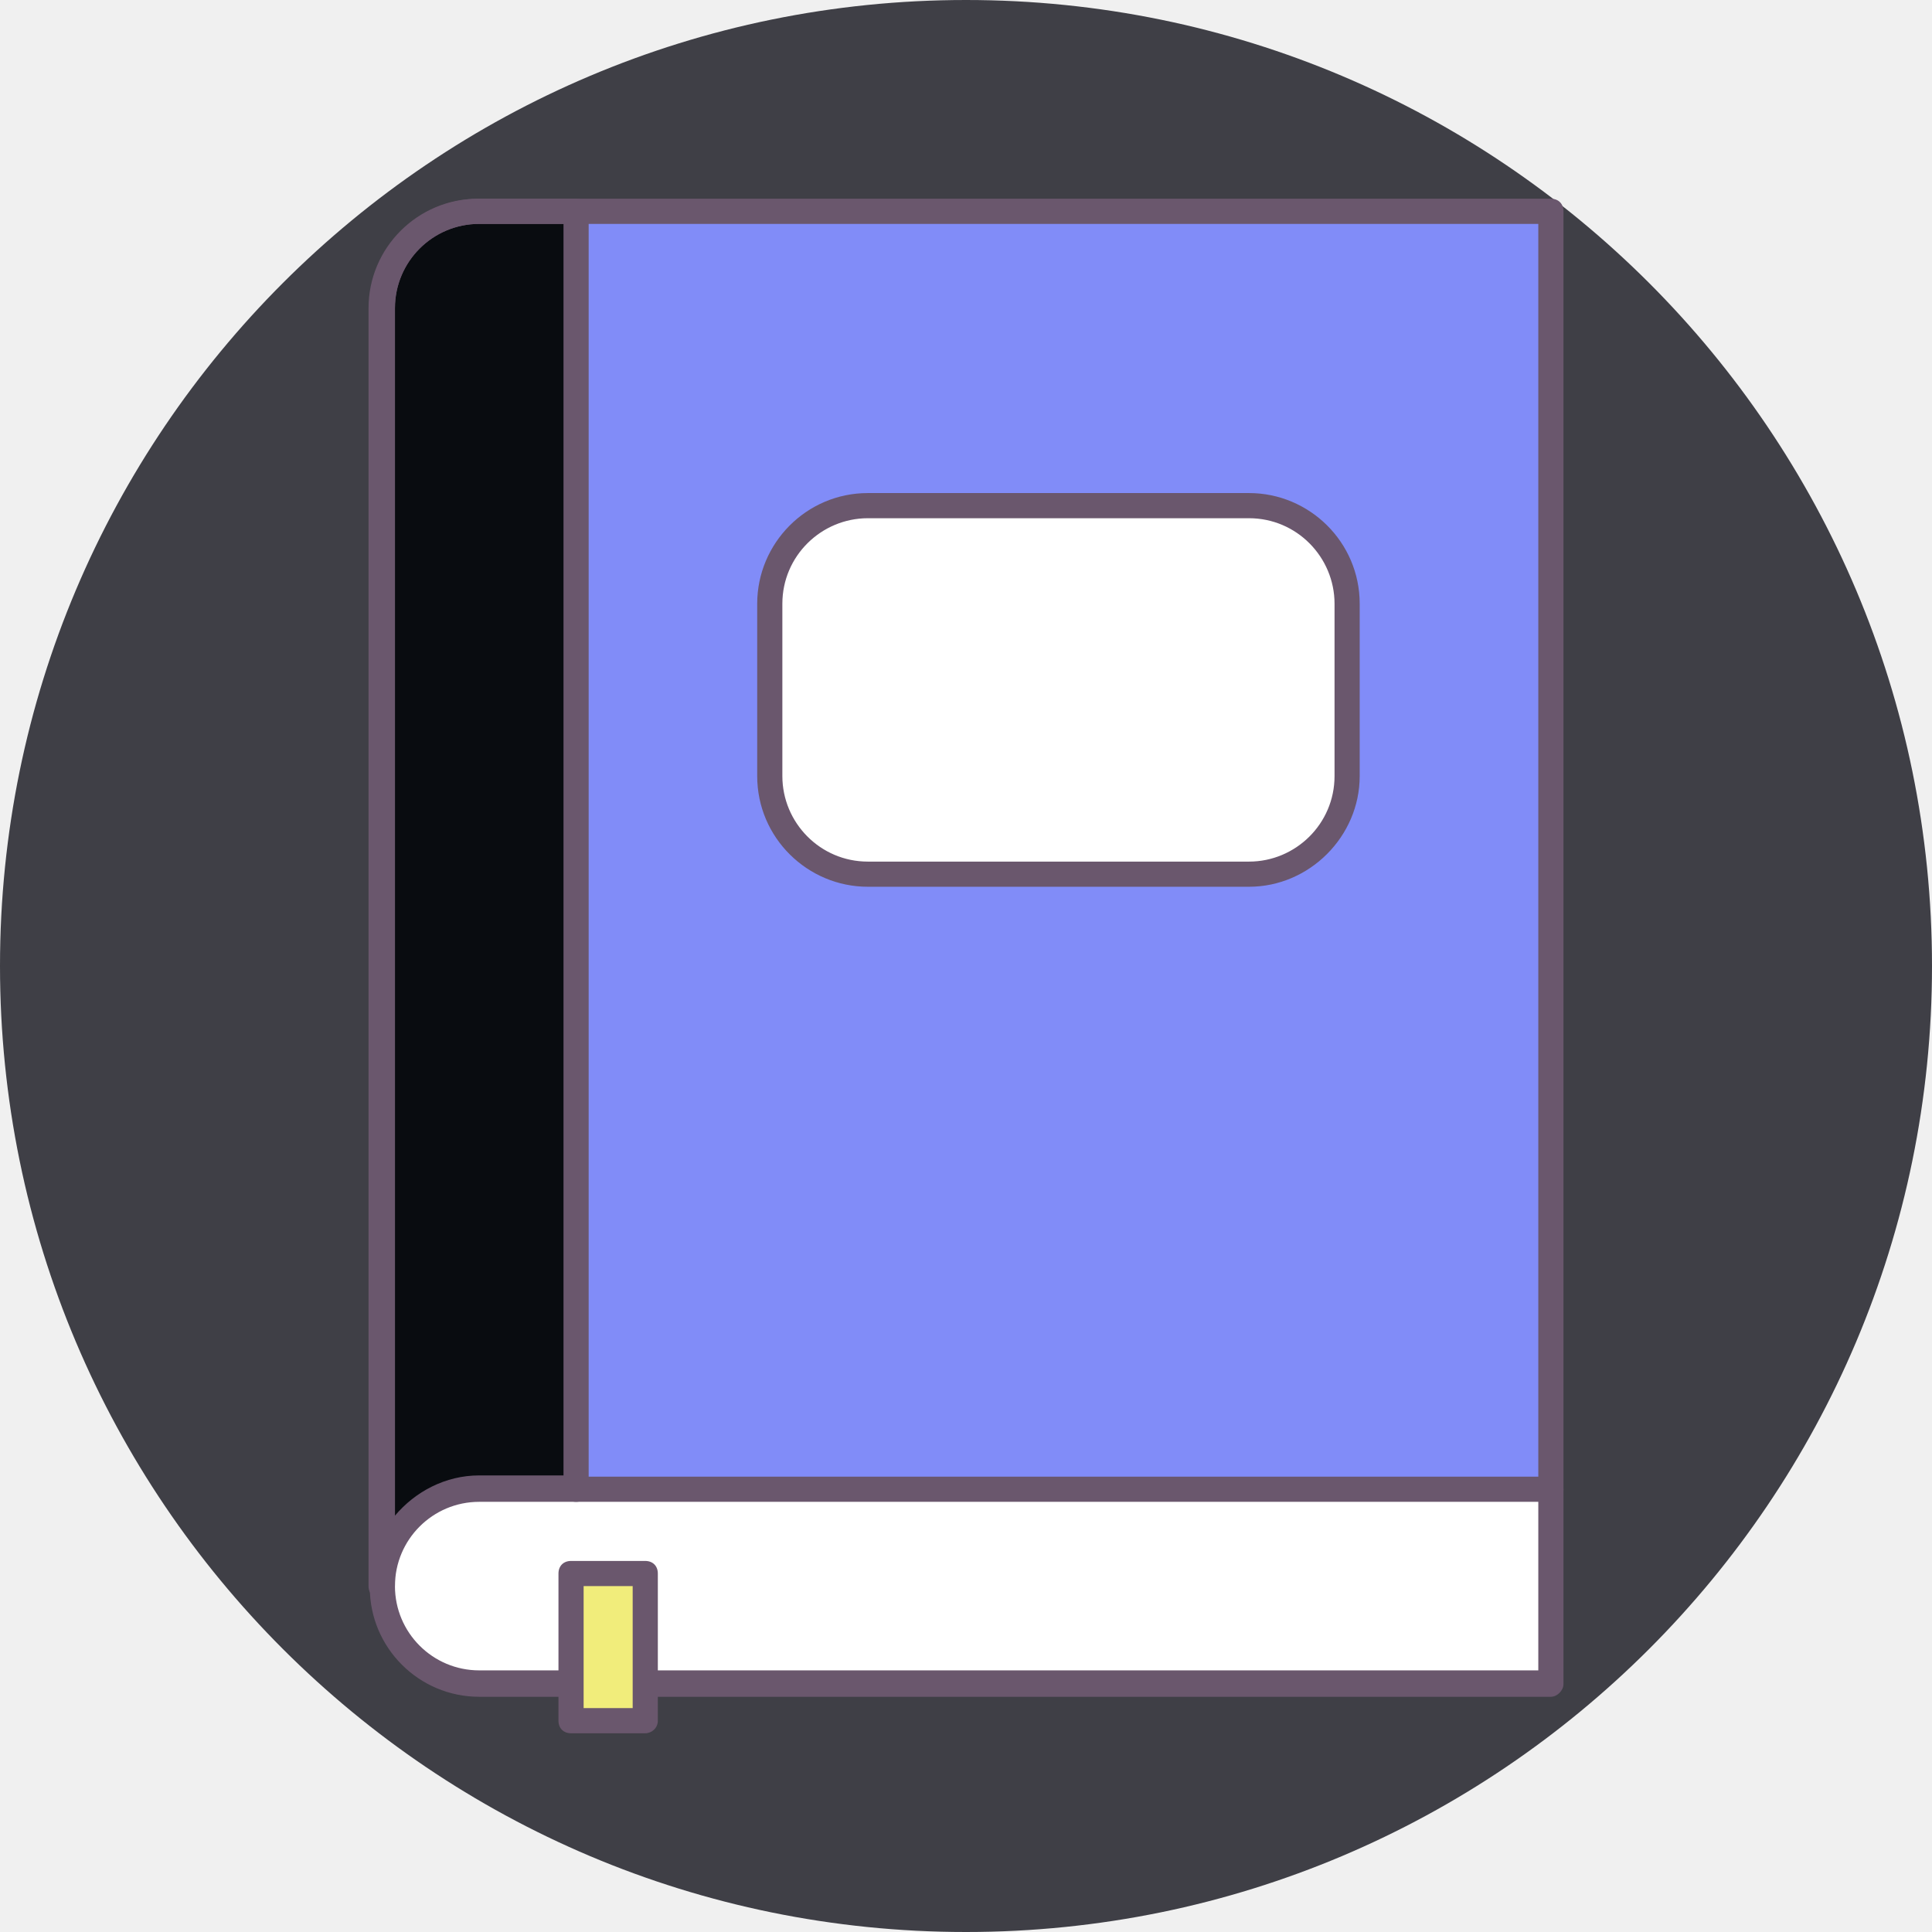
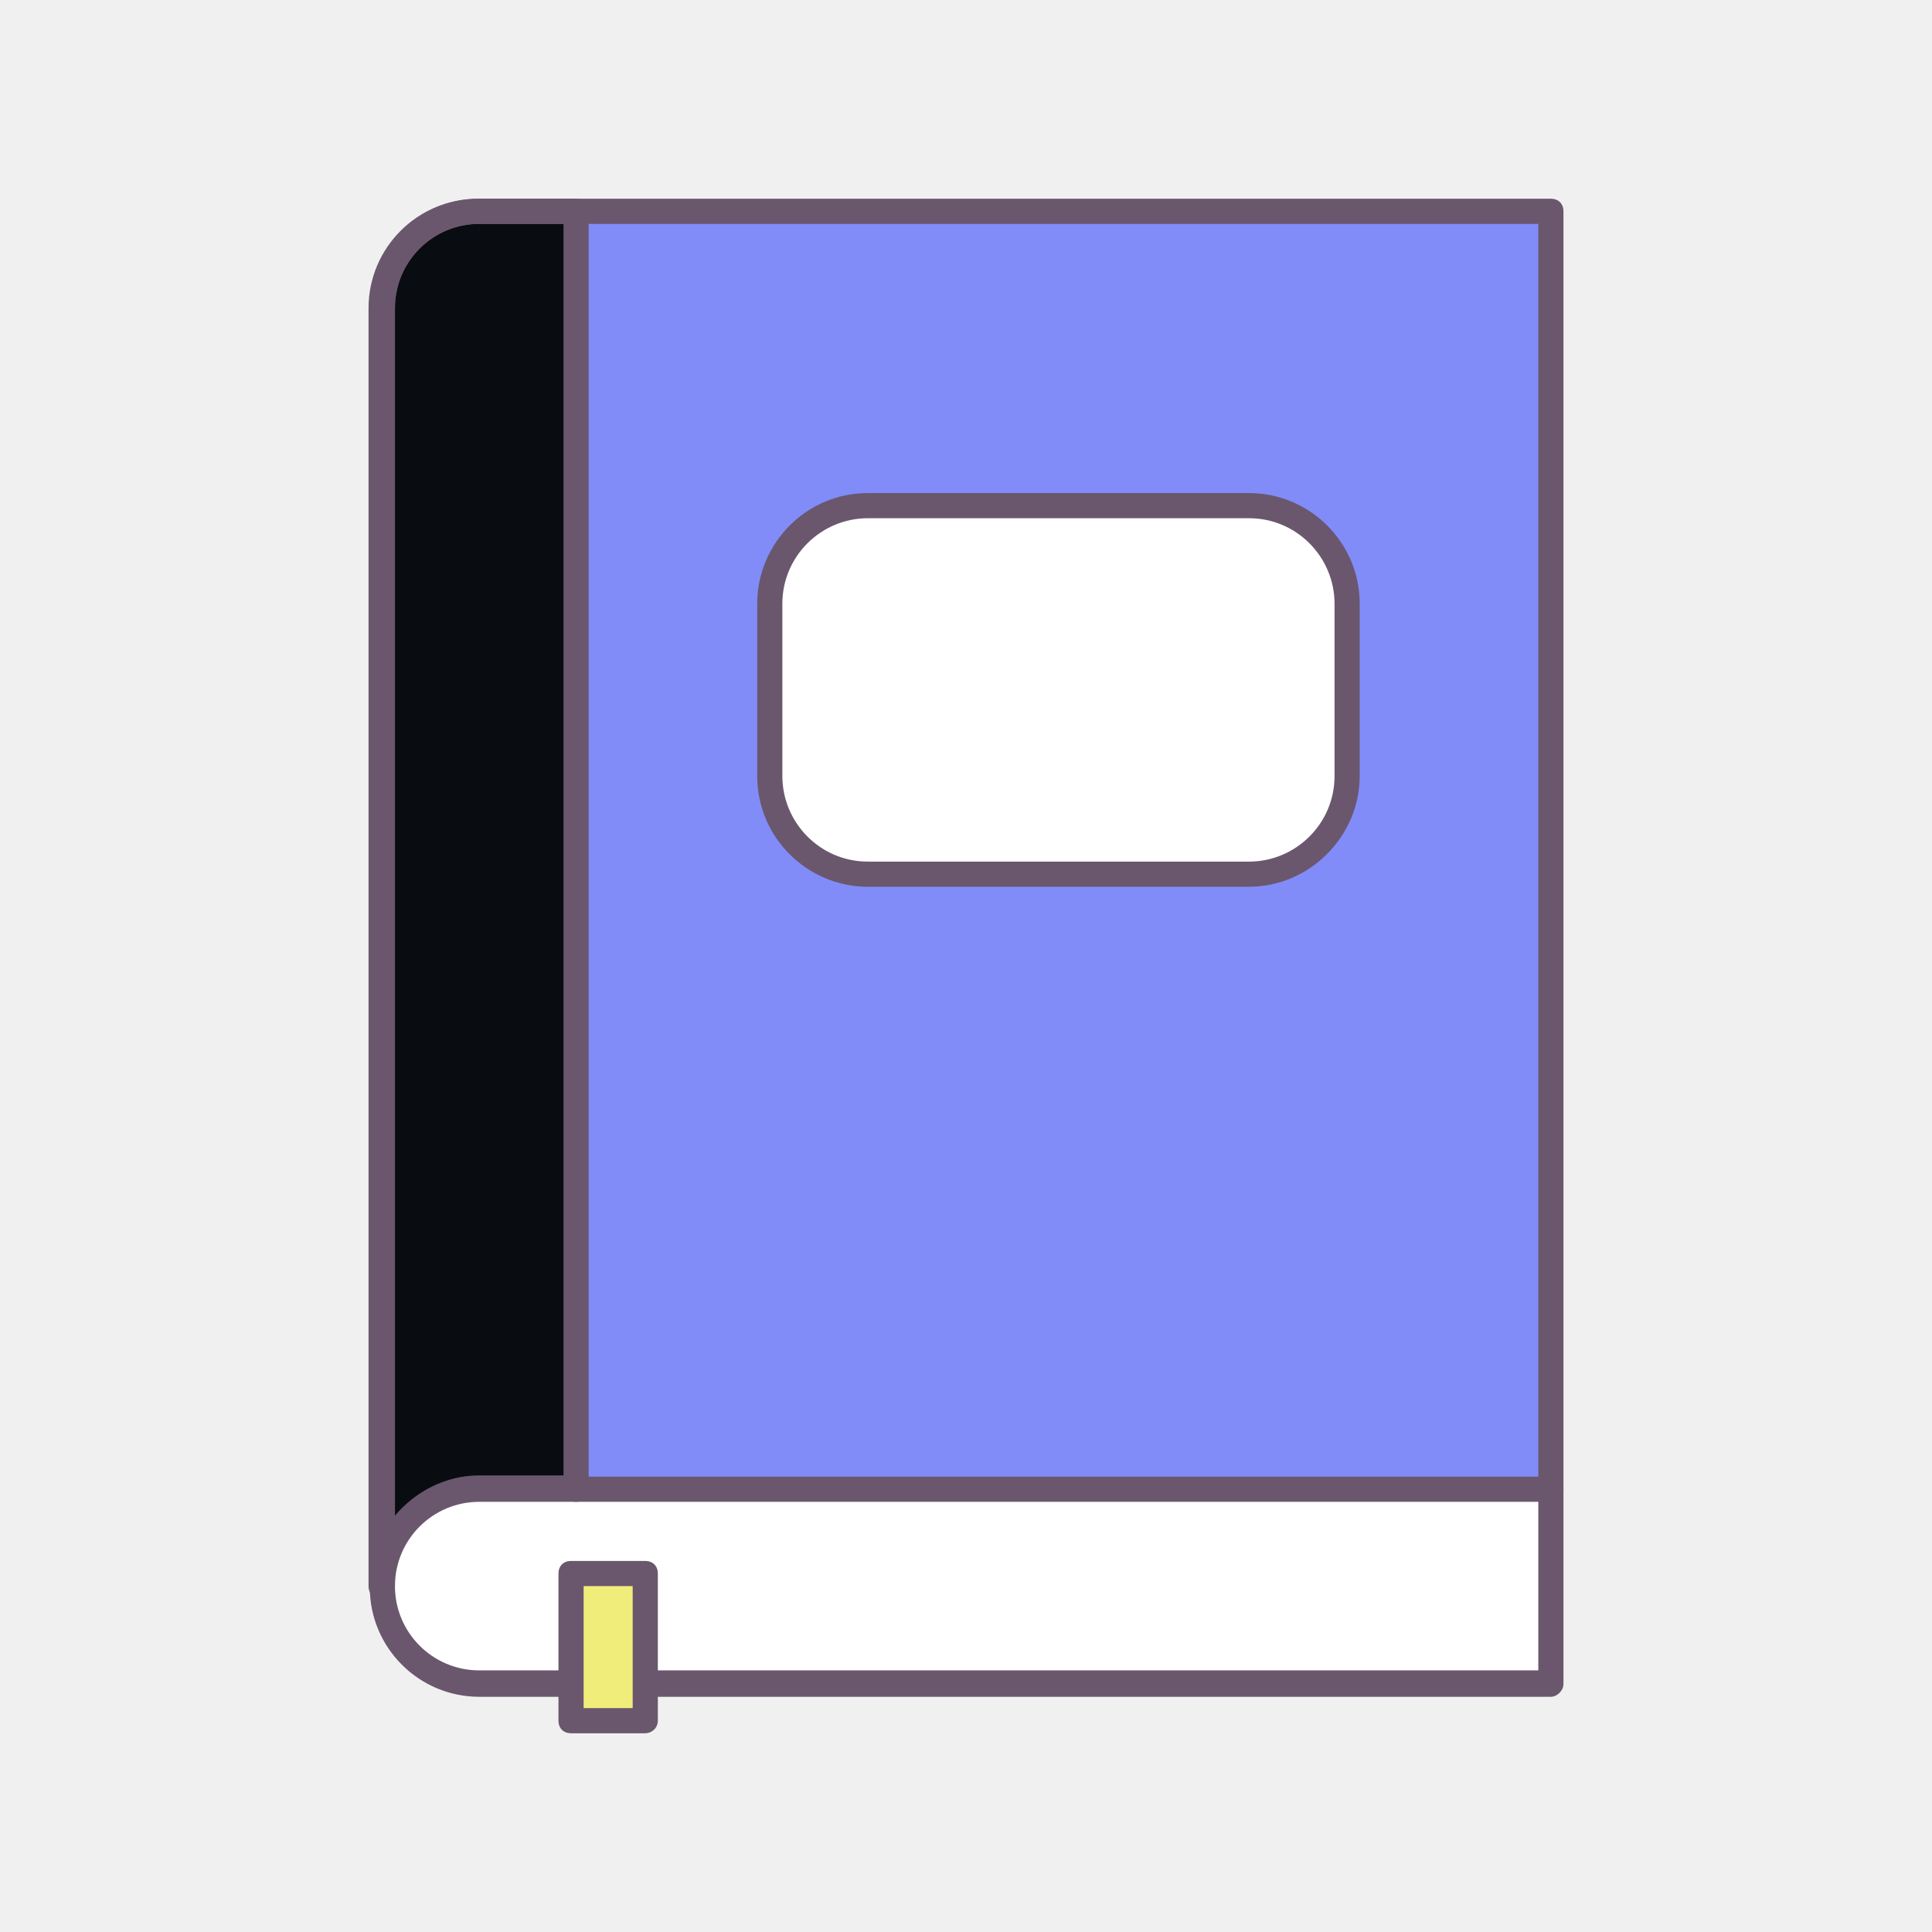
<svg xmlns="http://www.w3.org/2000/svg" width="256px" height="256px" viewBox="-102.4 -102.4 1228.80 1228.80" class="icon" version="1.1" fill="#000000">
  <g id="SVGRepo_bgCarrier" stroke-width="0" transform="translate(0,0), scale(1)">
-     <rect x="-102.4" y="-102.4" width="1228.80" height="1228.80" rx="614.4" fill="#3F3F46" strokewidth="0" />
+     <rect x="-102.4" y="-102.4" width="1228.80" height="1228.80" rx="614.4" fill="transparent" strokewidth="0" />
  </g>
  <g id="SVGRepo_tracerCarrier" stroke-linecap="round" stroke-linejoin="round" />
  <g id="SVGRepo_iconCarrier">
    <path d="M202.4 32c-34.4 0-61.6 28-61.6 61.6v812.8c0 34.4 28 61.6 61.6 61.6h681.6V32H202.4z" fill="#818cf8" />
    <path d="M264 32h-61.6c-34.4 0-61.6 28-61.6 61.6v812.8c0 34.4 28 61.6 61.6 61.6H264V32z" fill="#090C10" />
    <path d="M195.2 848h686.4v116.8H195.2c-28.8 0-52.8-26.4-52.8-58.4s23.2-58.4 52.8-58.4z" fill="#FFFFFF" />
    <path d="M884 976.8H202.4c-38.4 0-69.6-31.2-69.6-69.6V93.6c0-38.4 31.2-69.6 69.6-69.6h681.6c4.8 0 8 3.2 8 8v936.8c0 4-4 8-8 8zM202.4 40c-29.6 0-53.6 24-53.6 53.6v812.8c0 29.6 24 53.6 53.6 53.6h673.6V40H202.4z" fill="#6A576D" />
    <path d="M140 914.4c-4.8 0-8-3.2-8-8V93.6c0-38.4 31.2-69.6 69.6-69.6H264c4.8 0 8 3.2 8 8v812.8c0 4.8-3.2 8-8 8h-61.6c-29.6 0-53.6 24-53.6 53.6-0.8 4.8-4 8-8.8 8zM202.4 40c-29.6 0-53.6 24-53.6 53.6v768c12.8-15.2 32-25.6 53.6-25.6H256V40h-53.6z" fill="#6A576D" />
    <path d="M260.8 898.4h47.2V992h-47.2z" fill="#F1ED7B" />
    <path d="M308 1000h-47.2c-4.8 0-8-3.2-8-8v-93.6c0-4.8 3.2-8 8-8h47.2c4.8 0 8 3.2 8 8V992c0 4.8-4 8-8 8z m-39.2-16h31.2v-77.6h-31.2v77.6z" fill="#6A576D" />
    <path d="M692 453.6H449.6c-34.4 0-62.4-28-62.4-62.4V281.6c0-34.4 28-62.4 62.4-62.4h242.4c34.4 0 62.4 28 62.4 62.4v109.6c0 34.4-28 62.4-62.4 62.4z" fill="#FFFFFF" />
    <path d="M692 461.6H449.6c-38.4 0-70.4-31.2-70.4-70.4V281.6c0-38.4 31.2-70.4 70.4-70.4h242.4c38.4 0 70.4 31.2 70.4 70.4v109.6c0 38.4-32 70.4-70.4 70.4zM449.6 227.2c-29.6 0-54.4 24-54.4 54.4v109.6c0 29.6 24 54.4 54.4 54.4h242.4c29.6 0 54.4-24 54.4-54.4V281.6c0-29.6-24-54.4-54.4-54.4H449.6zM884 852.8H264c-4.8 0-8-3.2-8-8s3.2-8 8-8h620c4.8 0 8 3.2 8 8s-4 8-8 8z" fill="#6A576D" />
  </g>
</svg>
